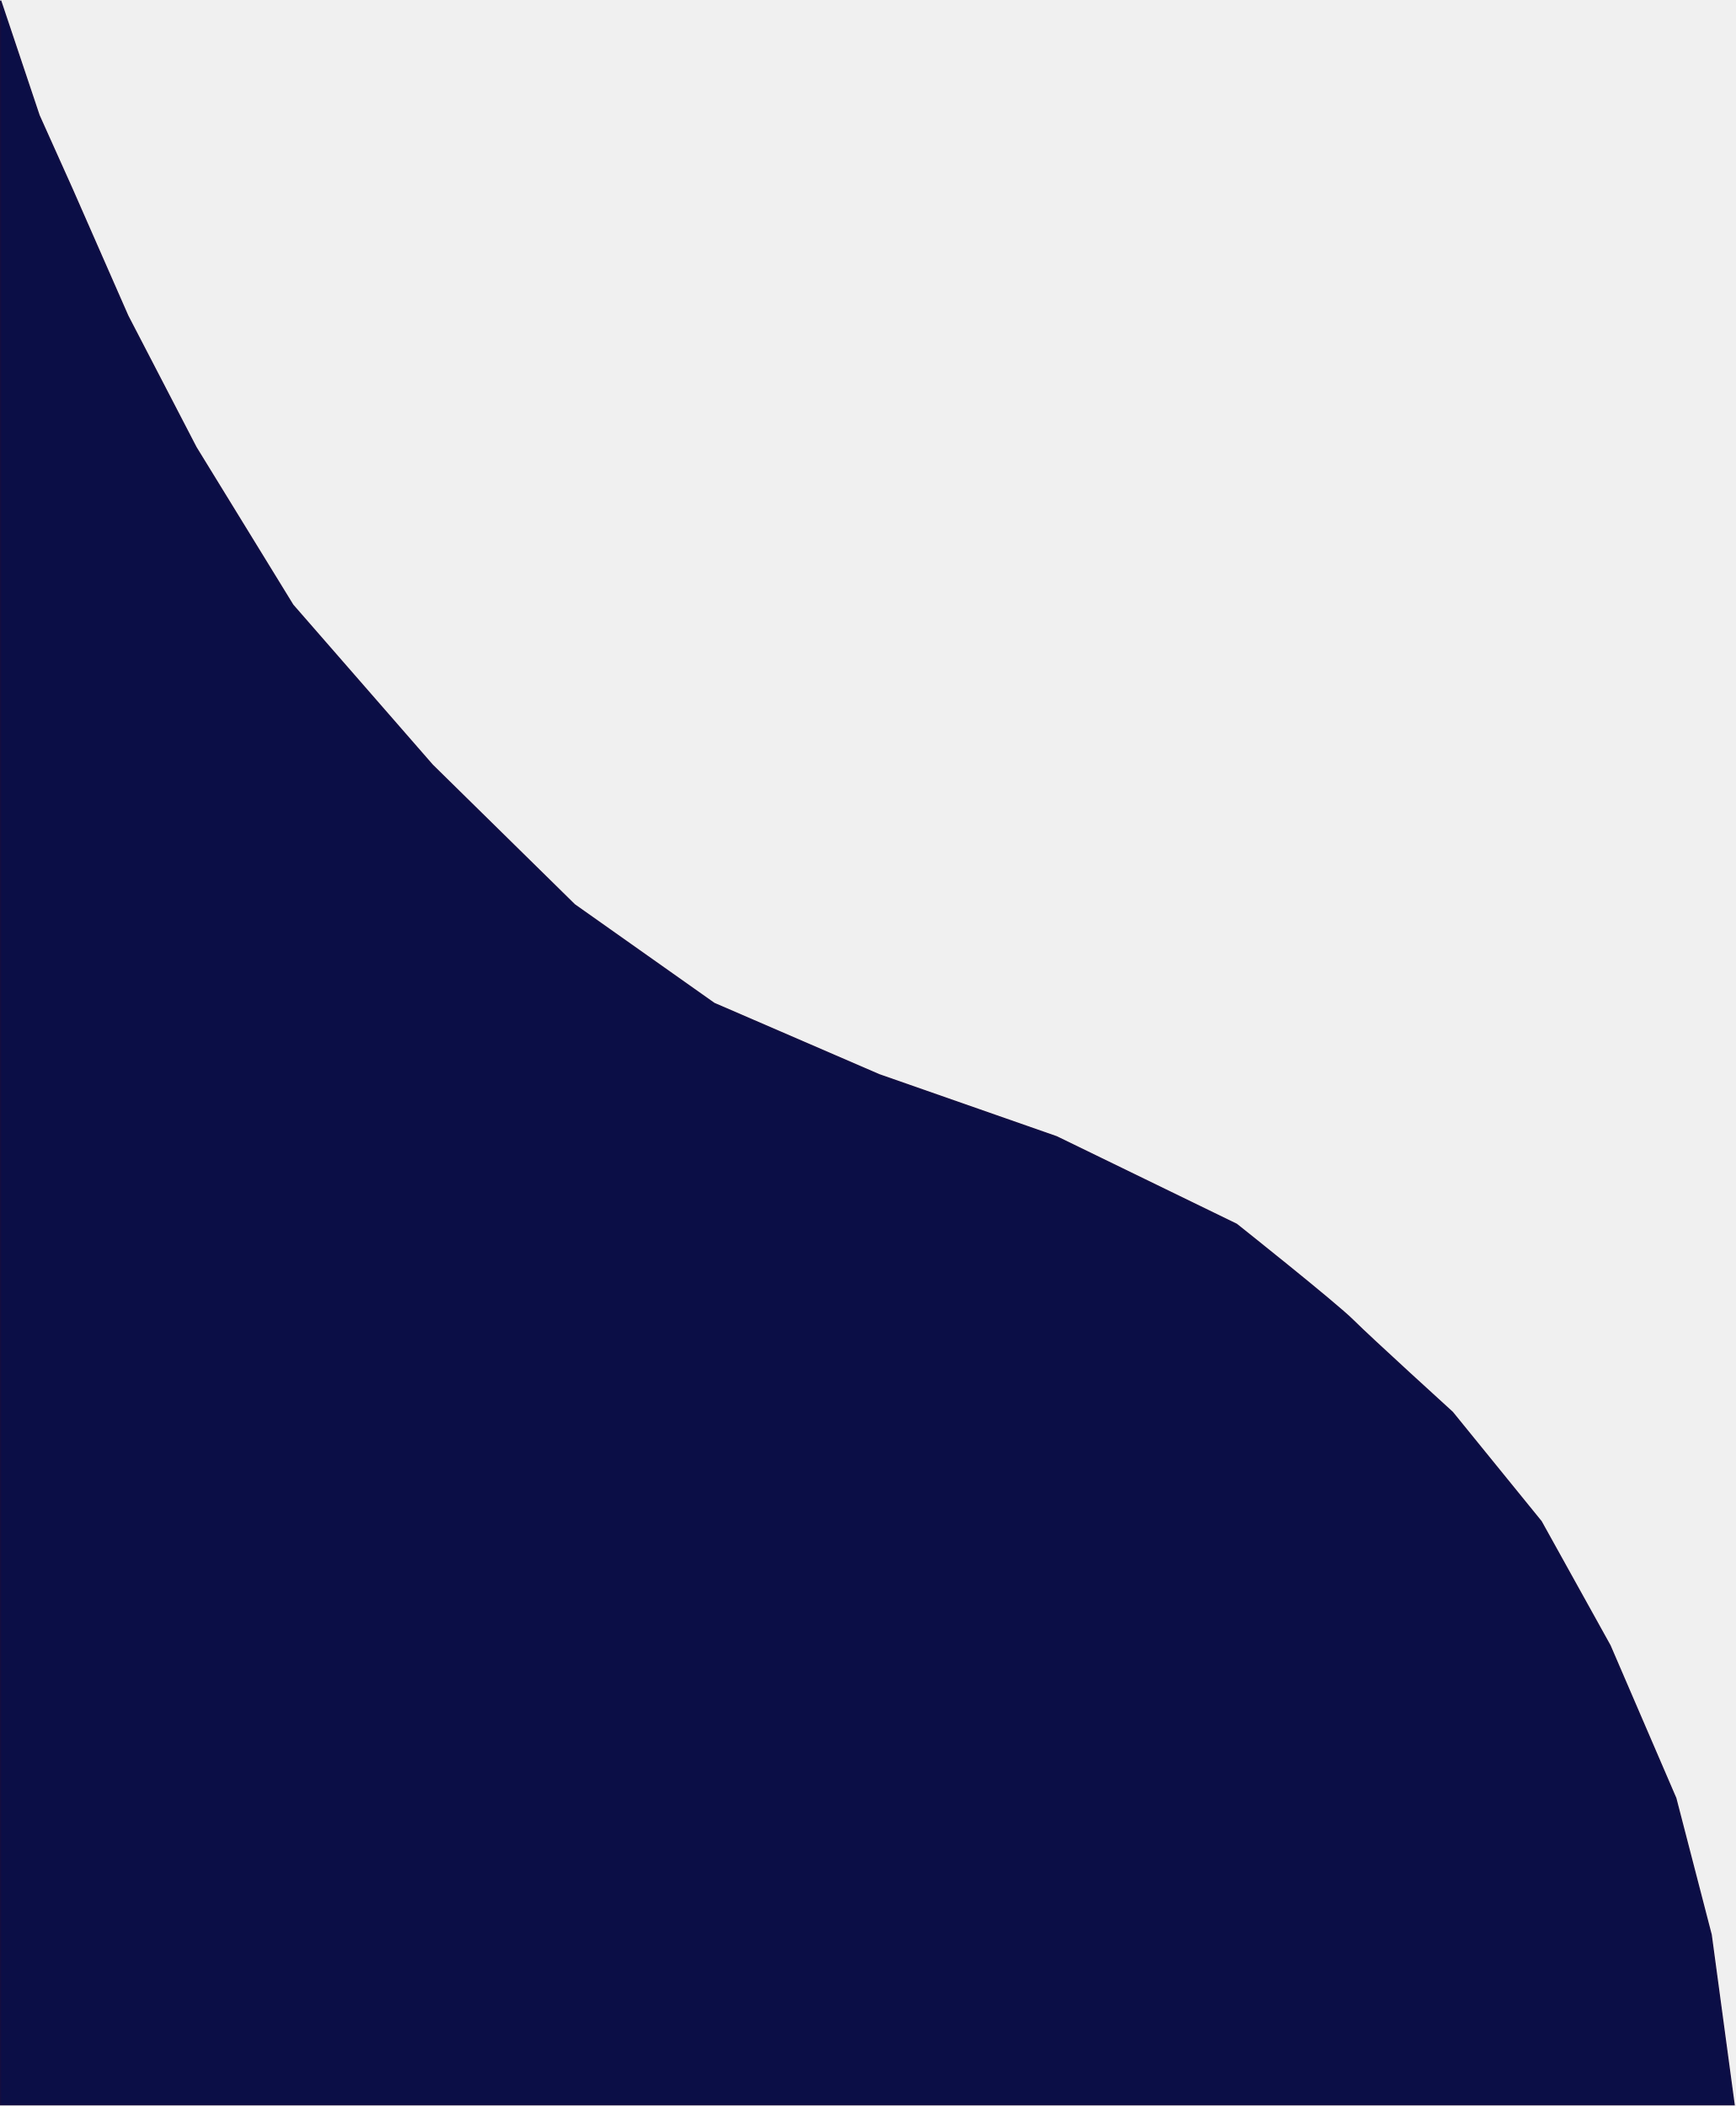
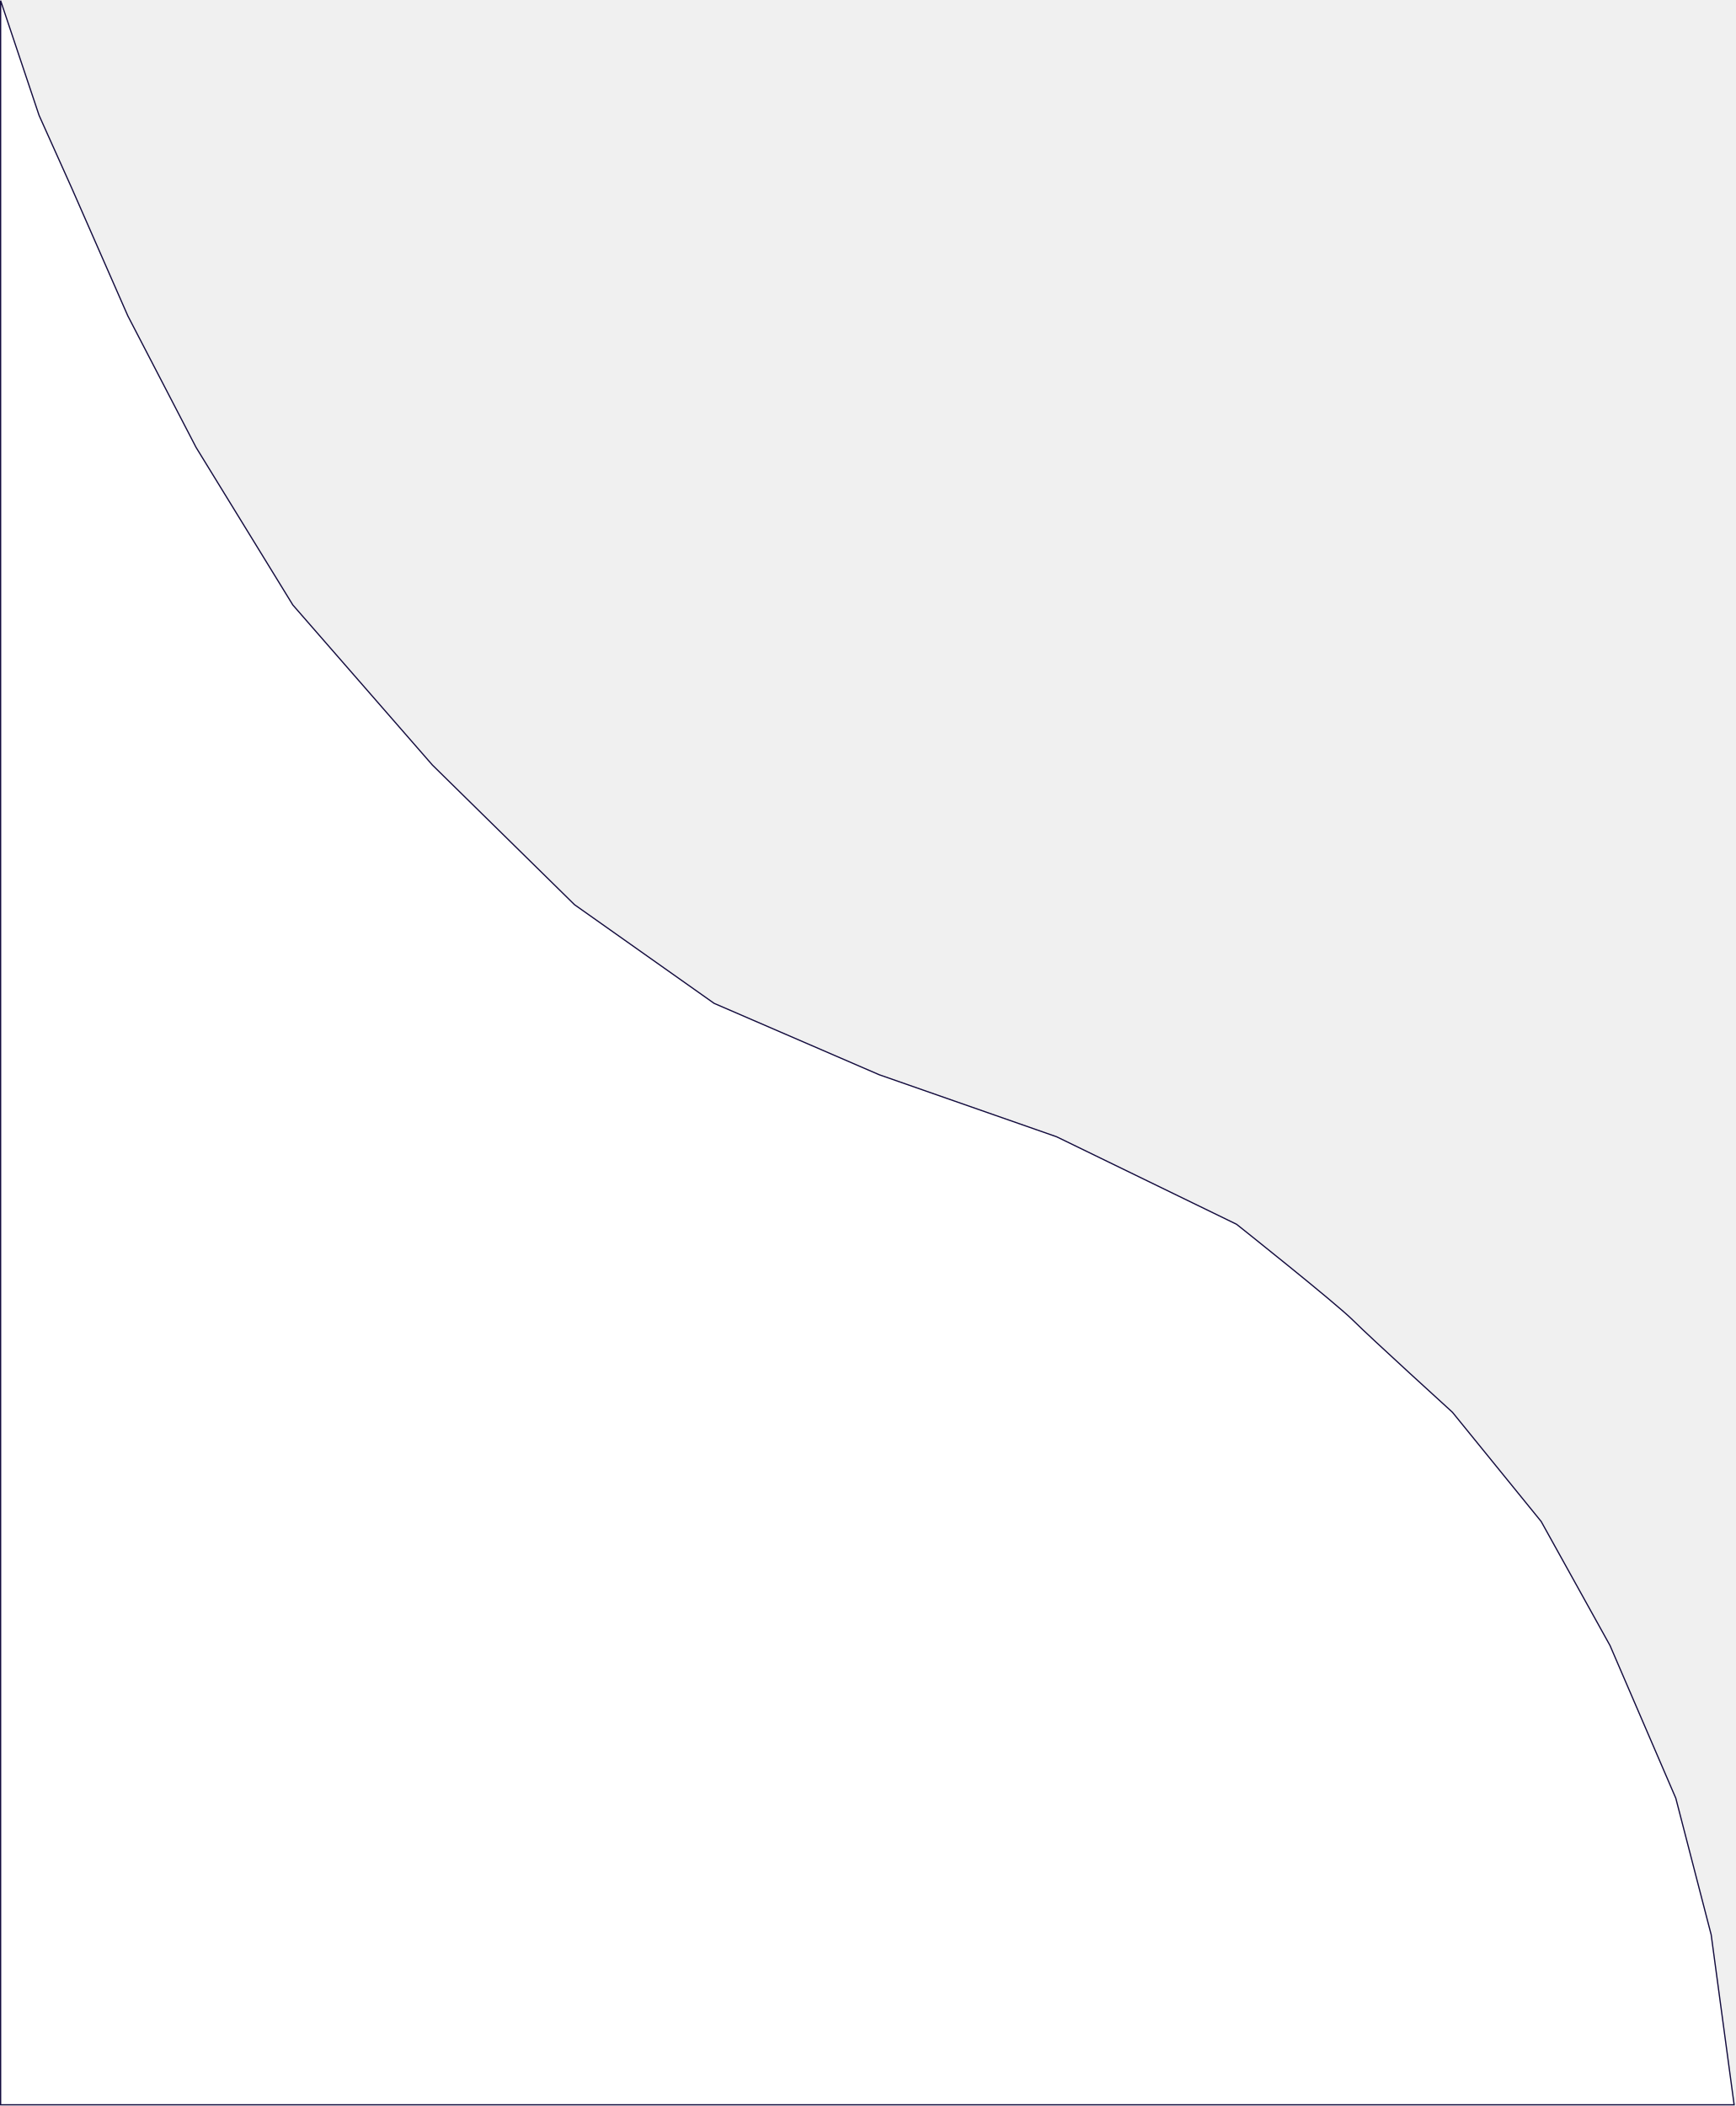
<svg xmlns="http://www.w3.org/2000/svg" width="1399" height="1697" viewBox="0 0 1399 1697" fill="none">
-   <path d="M0.5 1696V0.5L31.5 93L58 152L103 254.5L158 360.5L236 487.5L348.5 616.5L463 729L575.5 808.5L708.5 866L851.5 916L996.5 986.5C996.5 986.5 1076.5 1050 1090.5 1064C1104.5 1078 1170.5 1138 1170.5 1138L1242 1226L1297.5 1326L1350.5 1449L1379 1559L1397.5 1696H0.5Z" fill="#0B0E46" stroke="#140D3F" />
+   <path d="M0.5 1696V0.5L31.5 93L58 152L103 254.5L158 360.5L236 487.5L348.5 616.5L463 729L575.5 808.5L708.5 866L851.5 916L996.5 986.5C996.5 986.5 1076.5 1050 1090.5 1064C1104.5 1078 1170.5 1138 1170.5 1138L1242 1226L1297.5 1326L1350.5 1449L1379 1559L1397.5 1696H0.5Z" fill="white" stroke="#140D3F" />
</svg>
